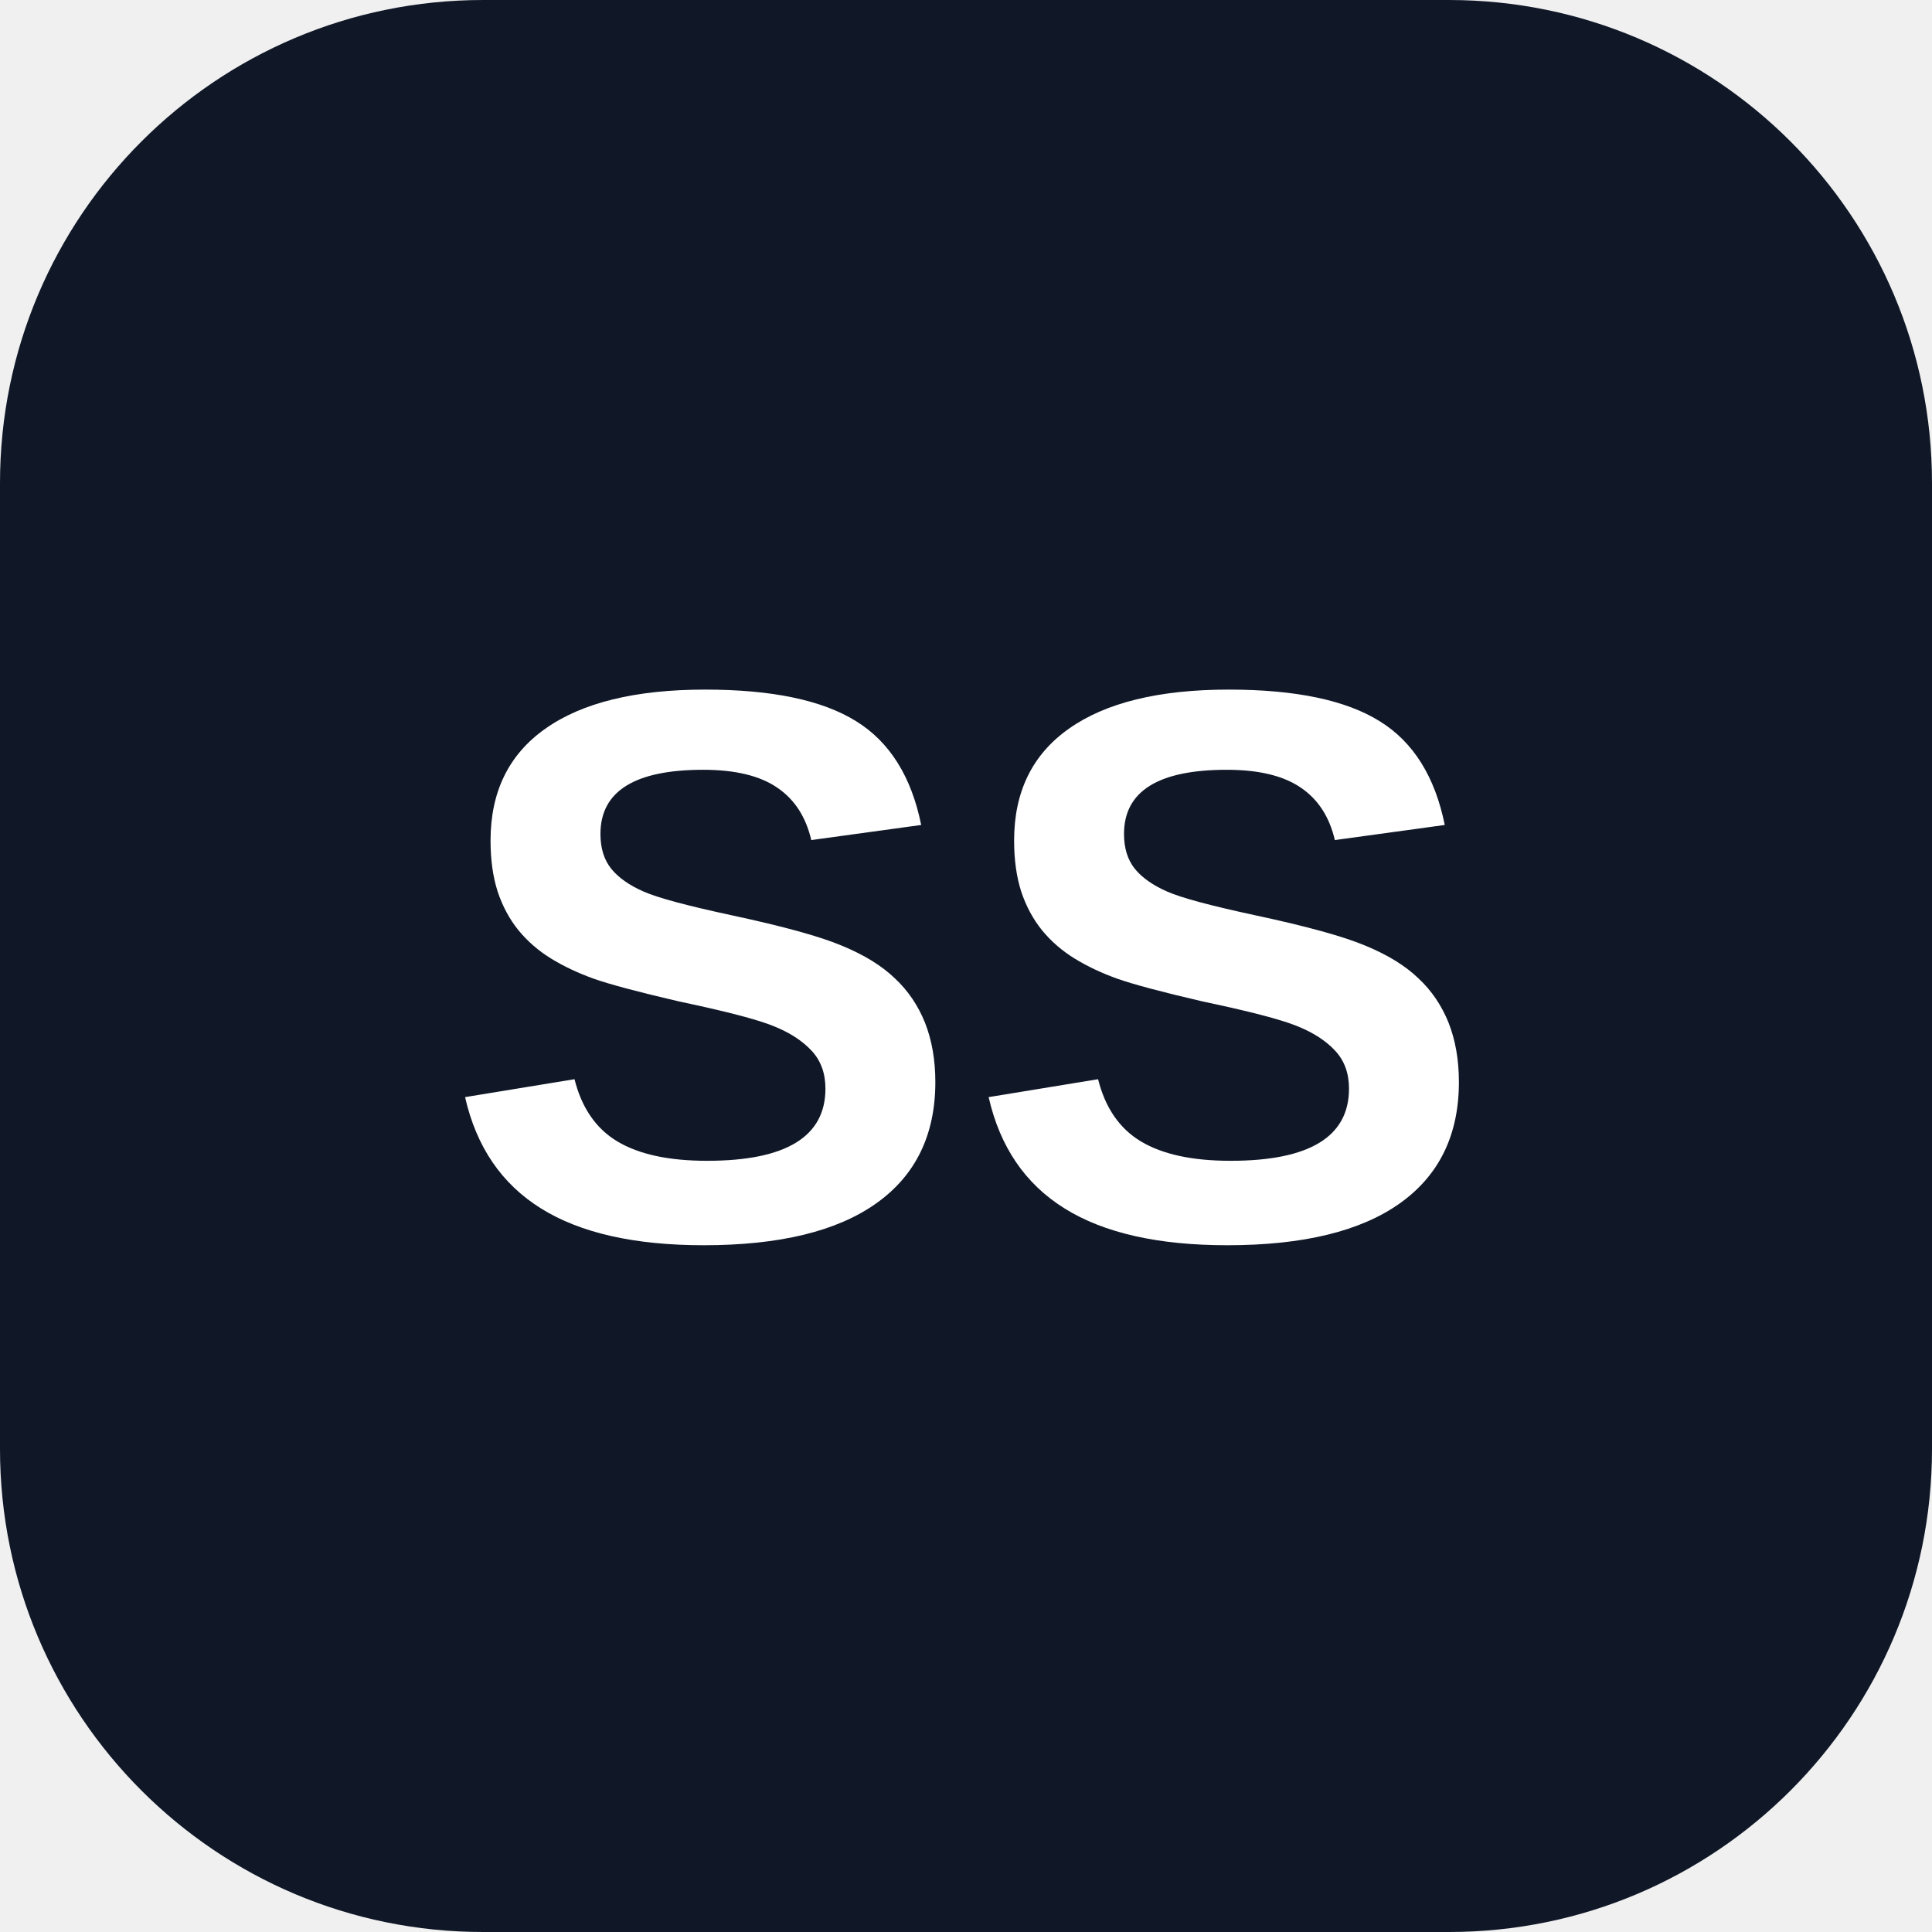
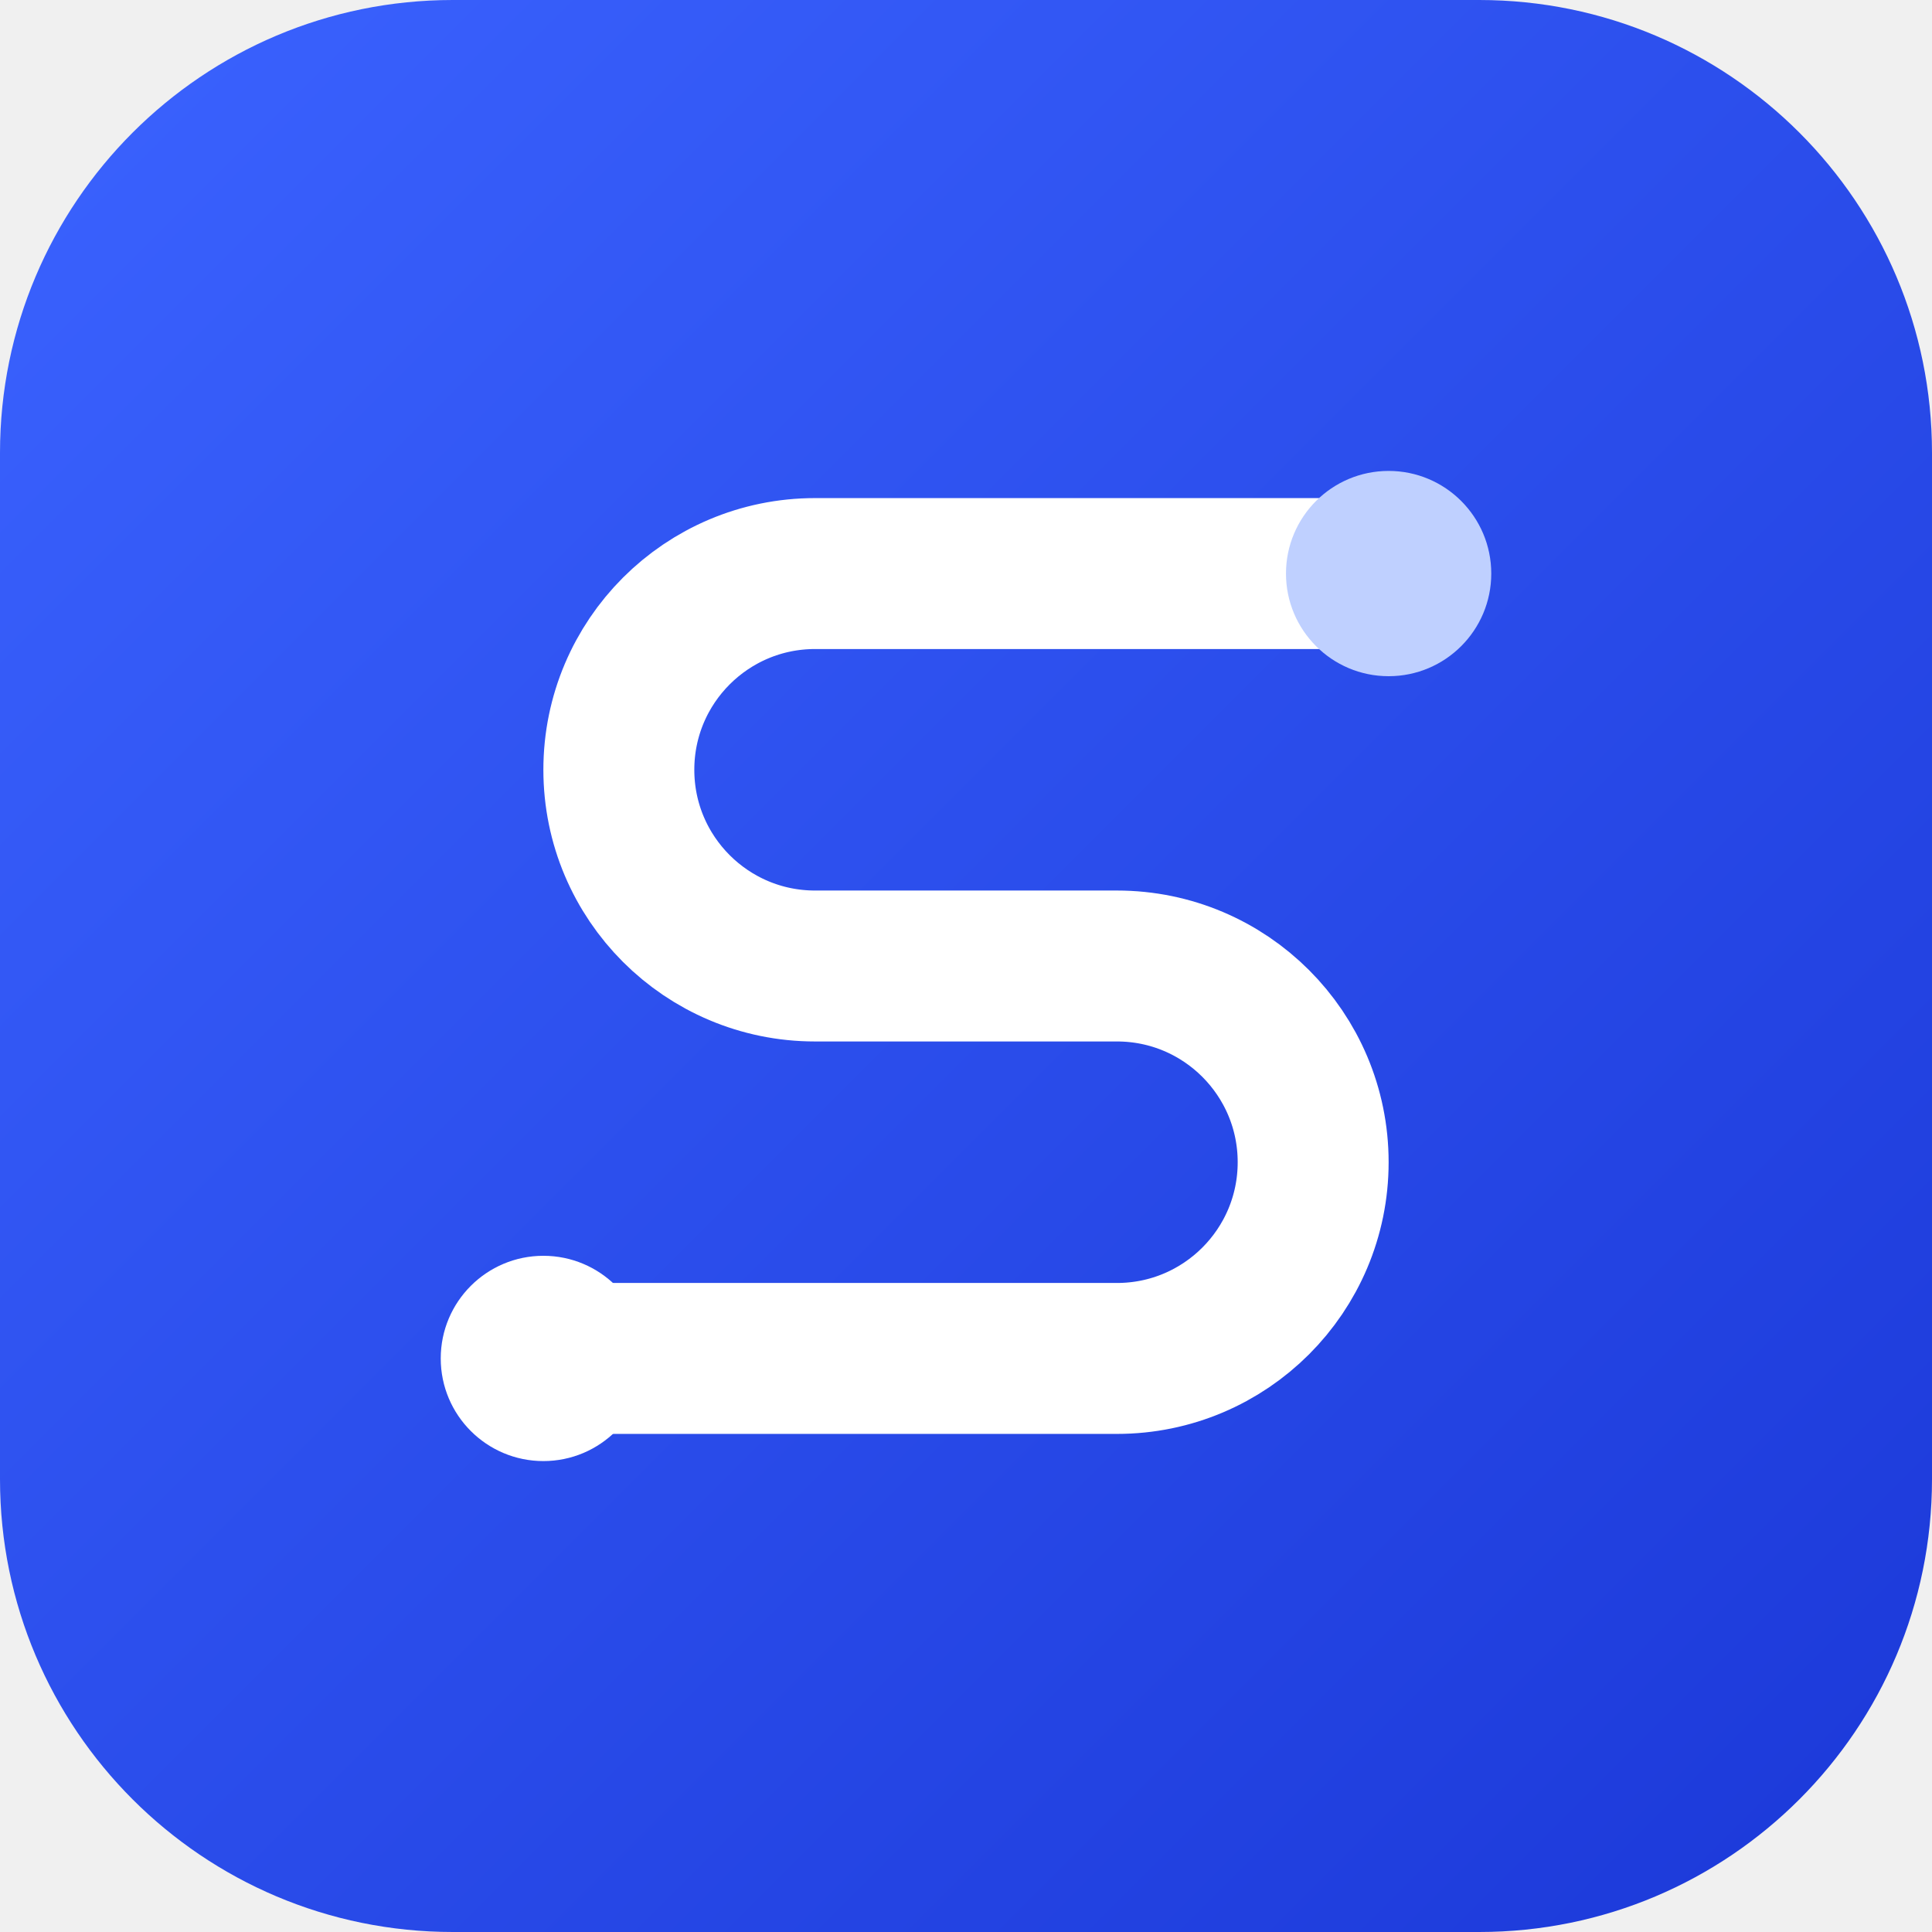
<svg xmlns="http://www.w3.org/2000/svg" viewBox="0 0 64 64">
-   <rect width="64" height="64" rx="16" fill="#101828" />
-   <text x="32" y="41" font-family="Arial,sans-serif" font-size="26" font-weight="800" fill="#fff" text-anchor="middle">SS</text>
+   <defs>
+     <linearGradient id="g" x1="0" y1="0" x2="1" y2="1">
+       <stop offset="0" stop-color="#3B63FF" />
+       <stop offset="1" stop-color="#1B38D8" />
+     </linearGradient>
+   </defs>
+   <rect width="64" height="64" rx="15" fill="url(#g)" />
+   <path d="M46 19H27a6.5 6.5 0 0 0 0 13H37a6.5 6.5 0 0 1 0 13H18" fill="none" stroke="#fff" stroke-width="5" stroke-linecap="round" stroke-linejoin="round" />
+   <circle cx="46" cy="19" r="3.4" fill="#BFD0FF" />
+   <circle cx="18" cy="45" r="3.4" fill="#fff" />
</svg>
